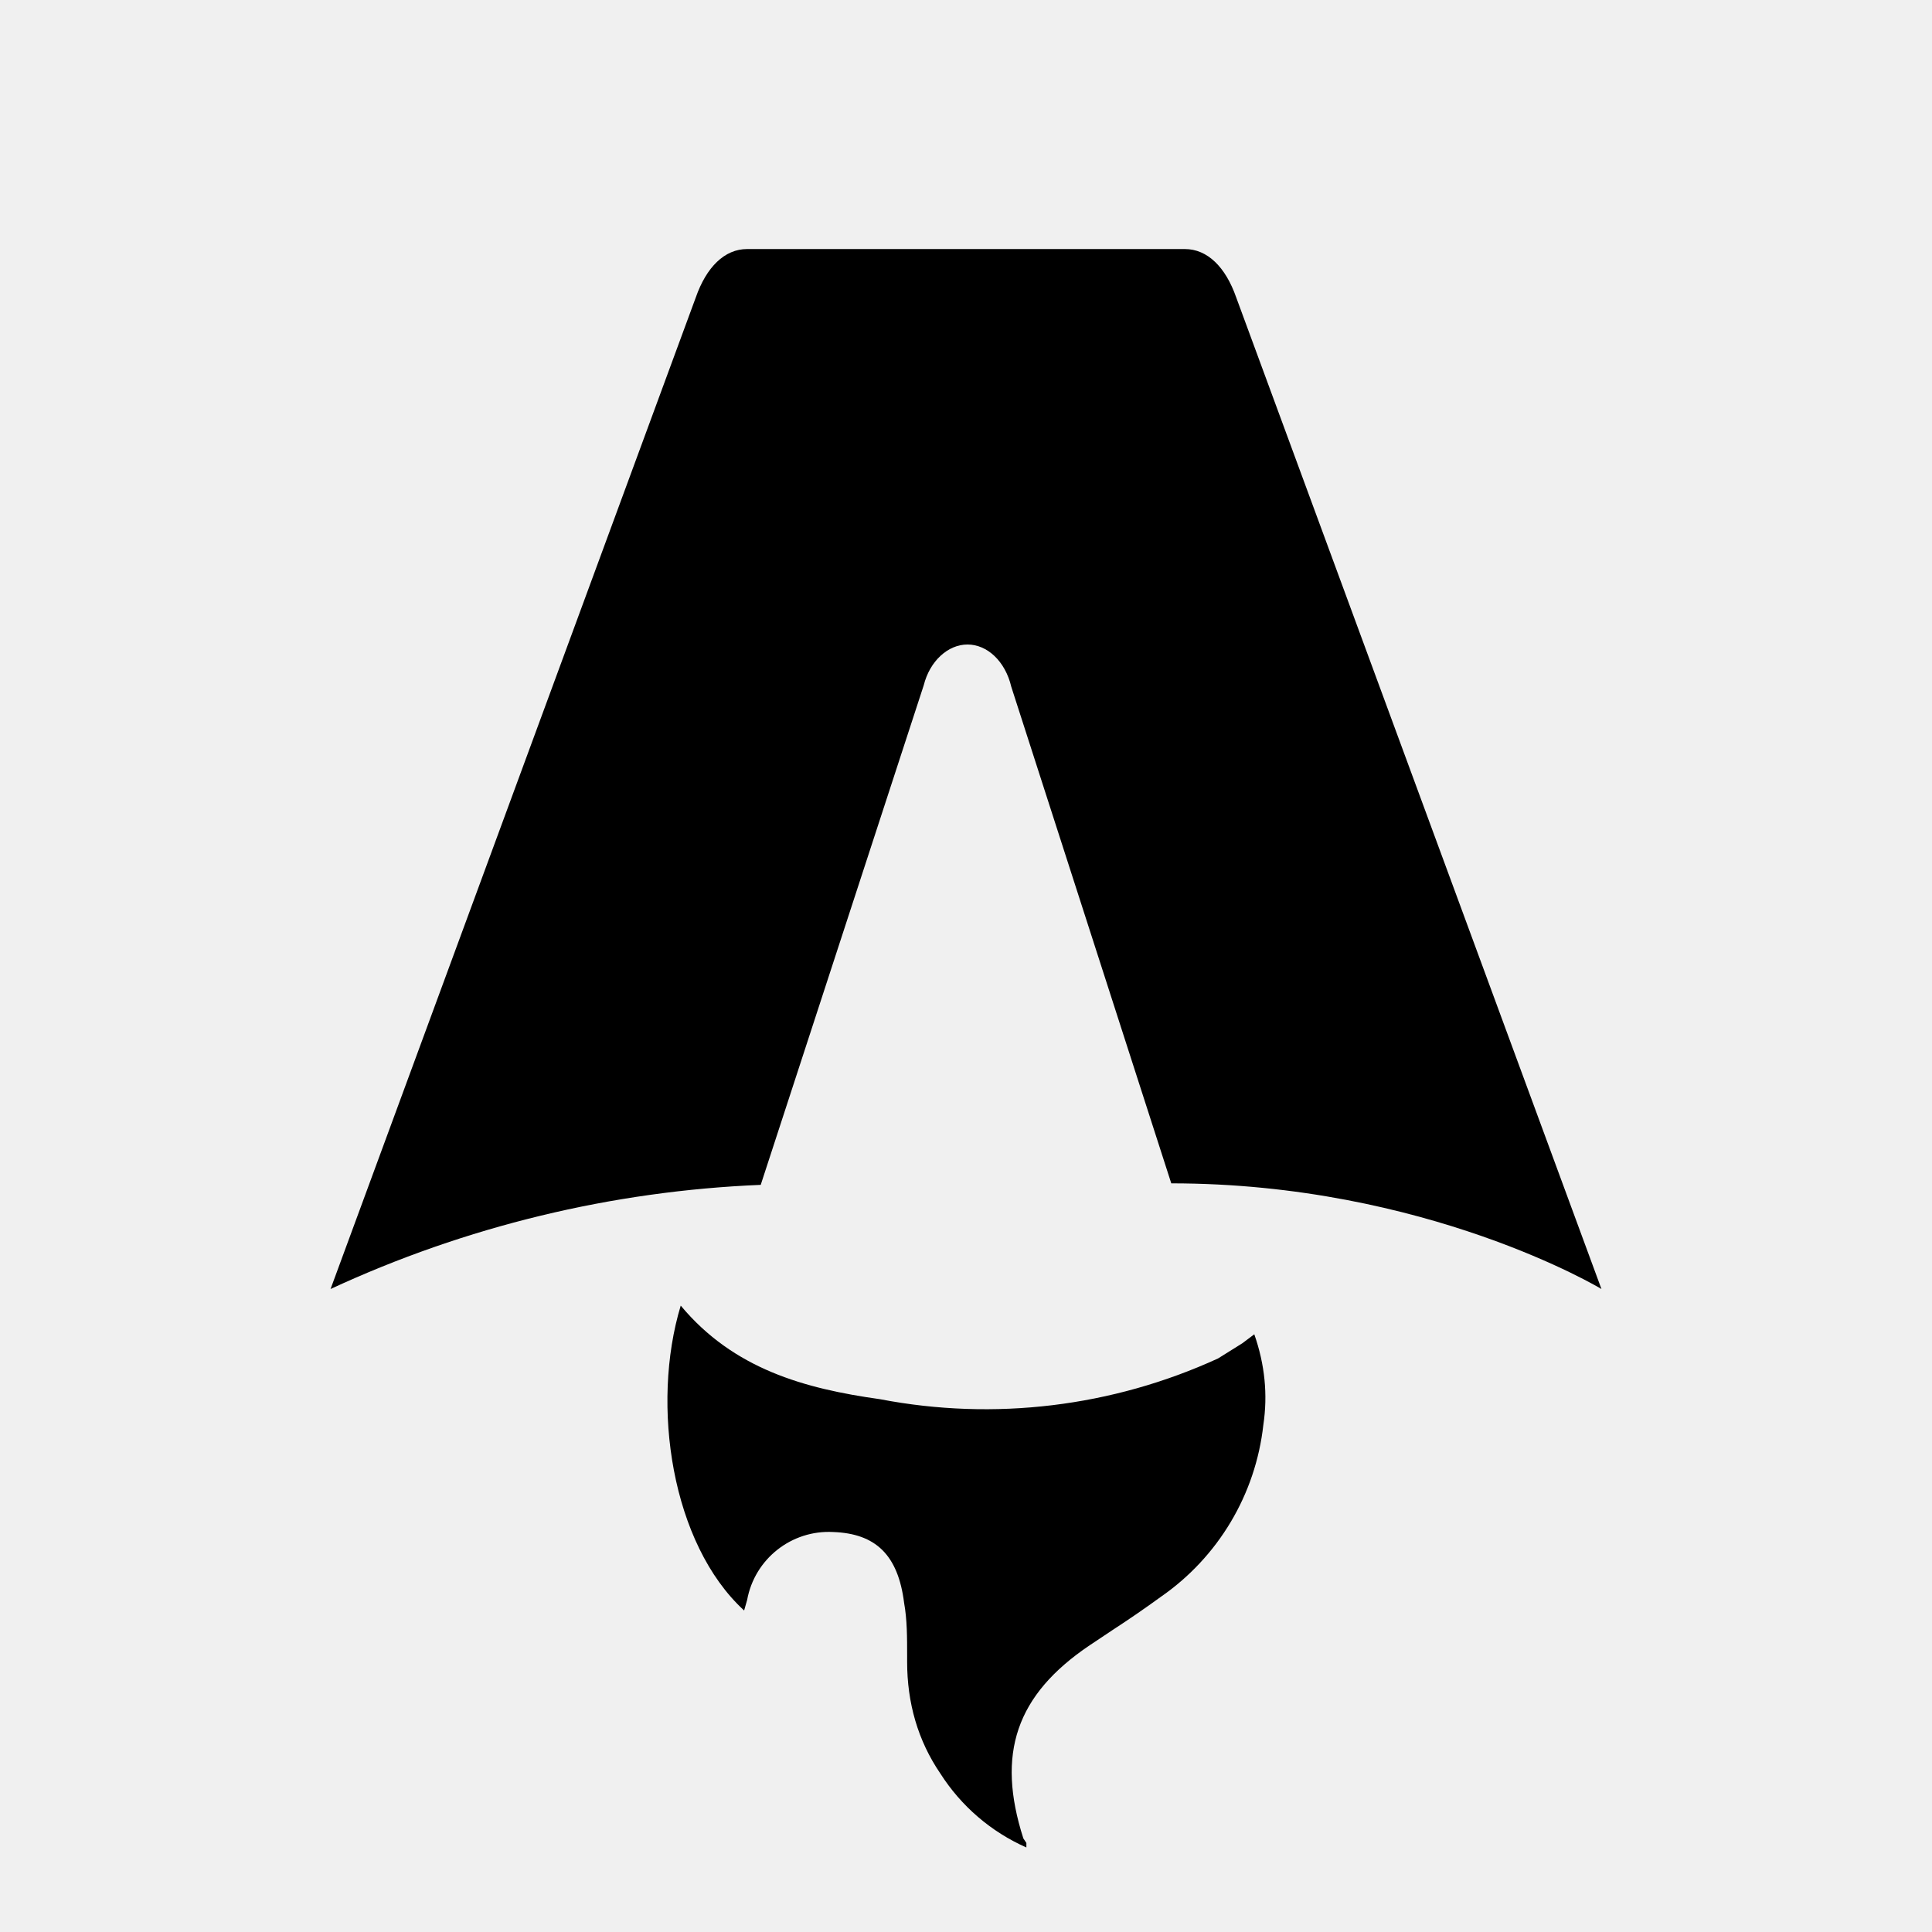
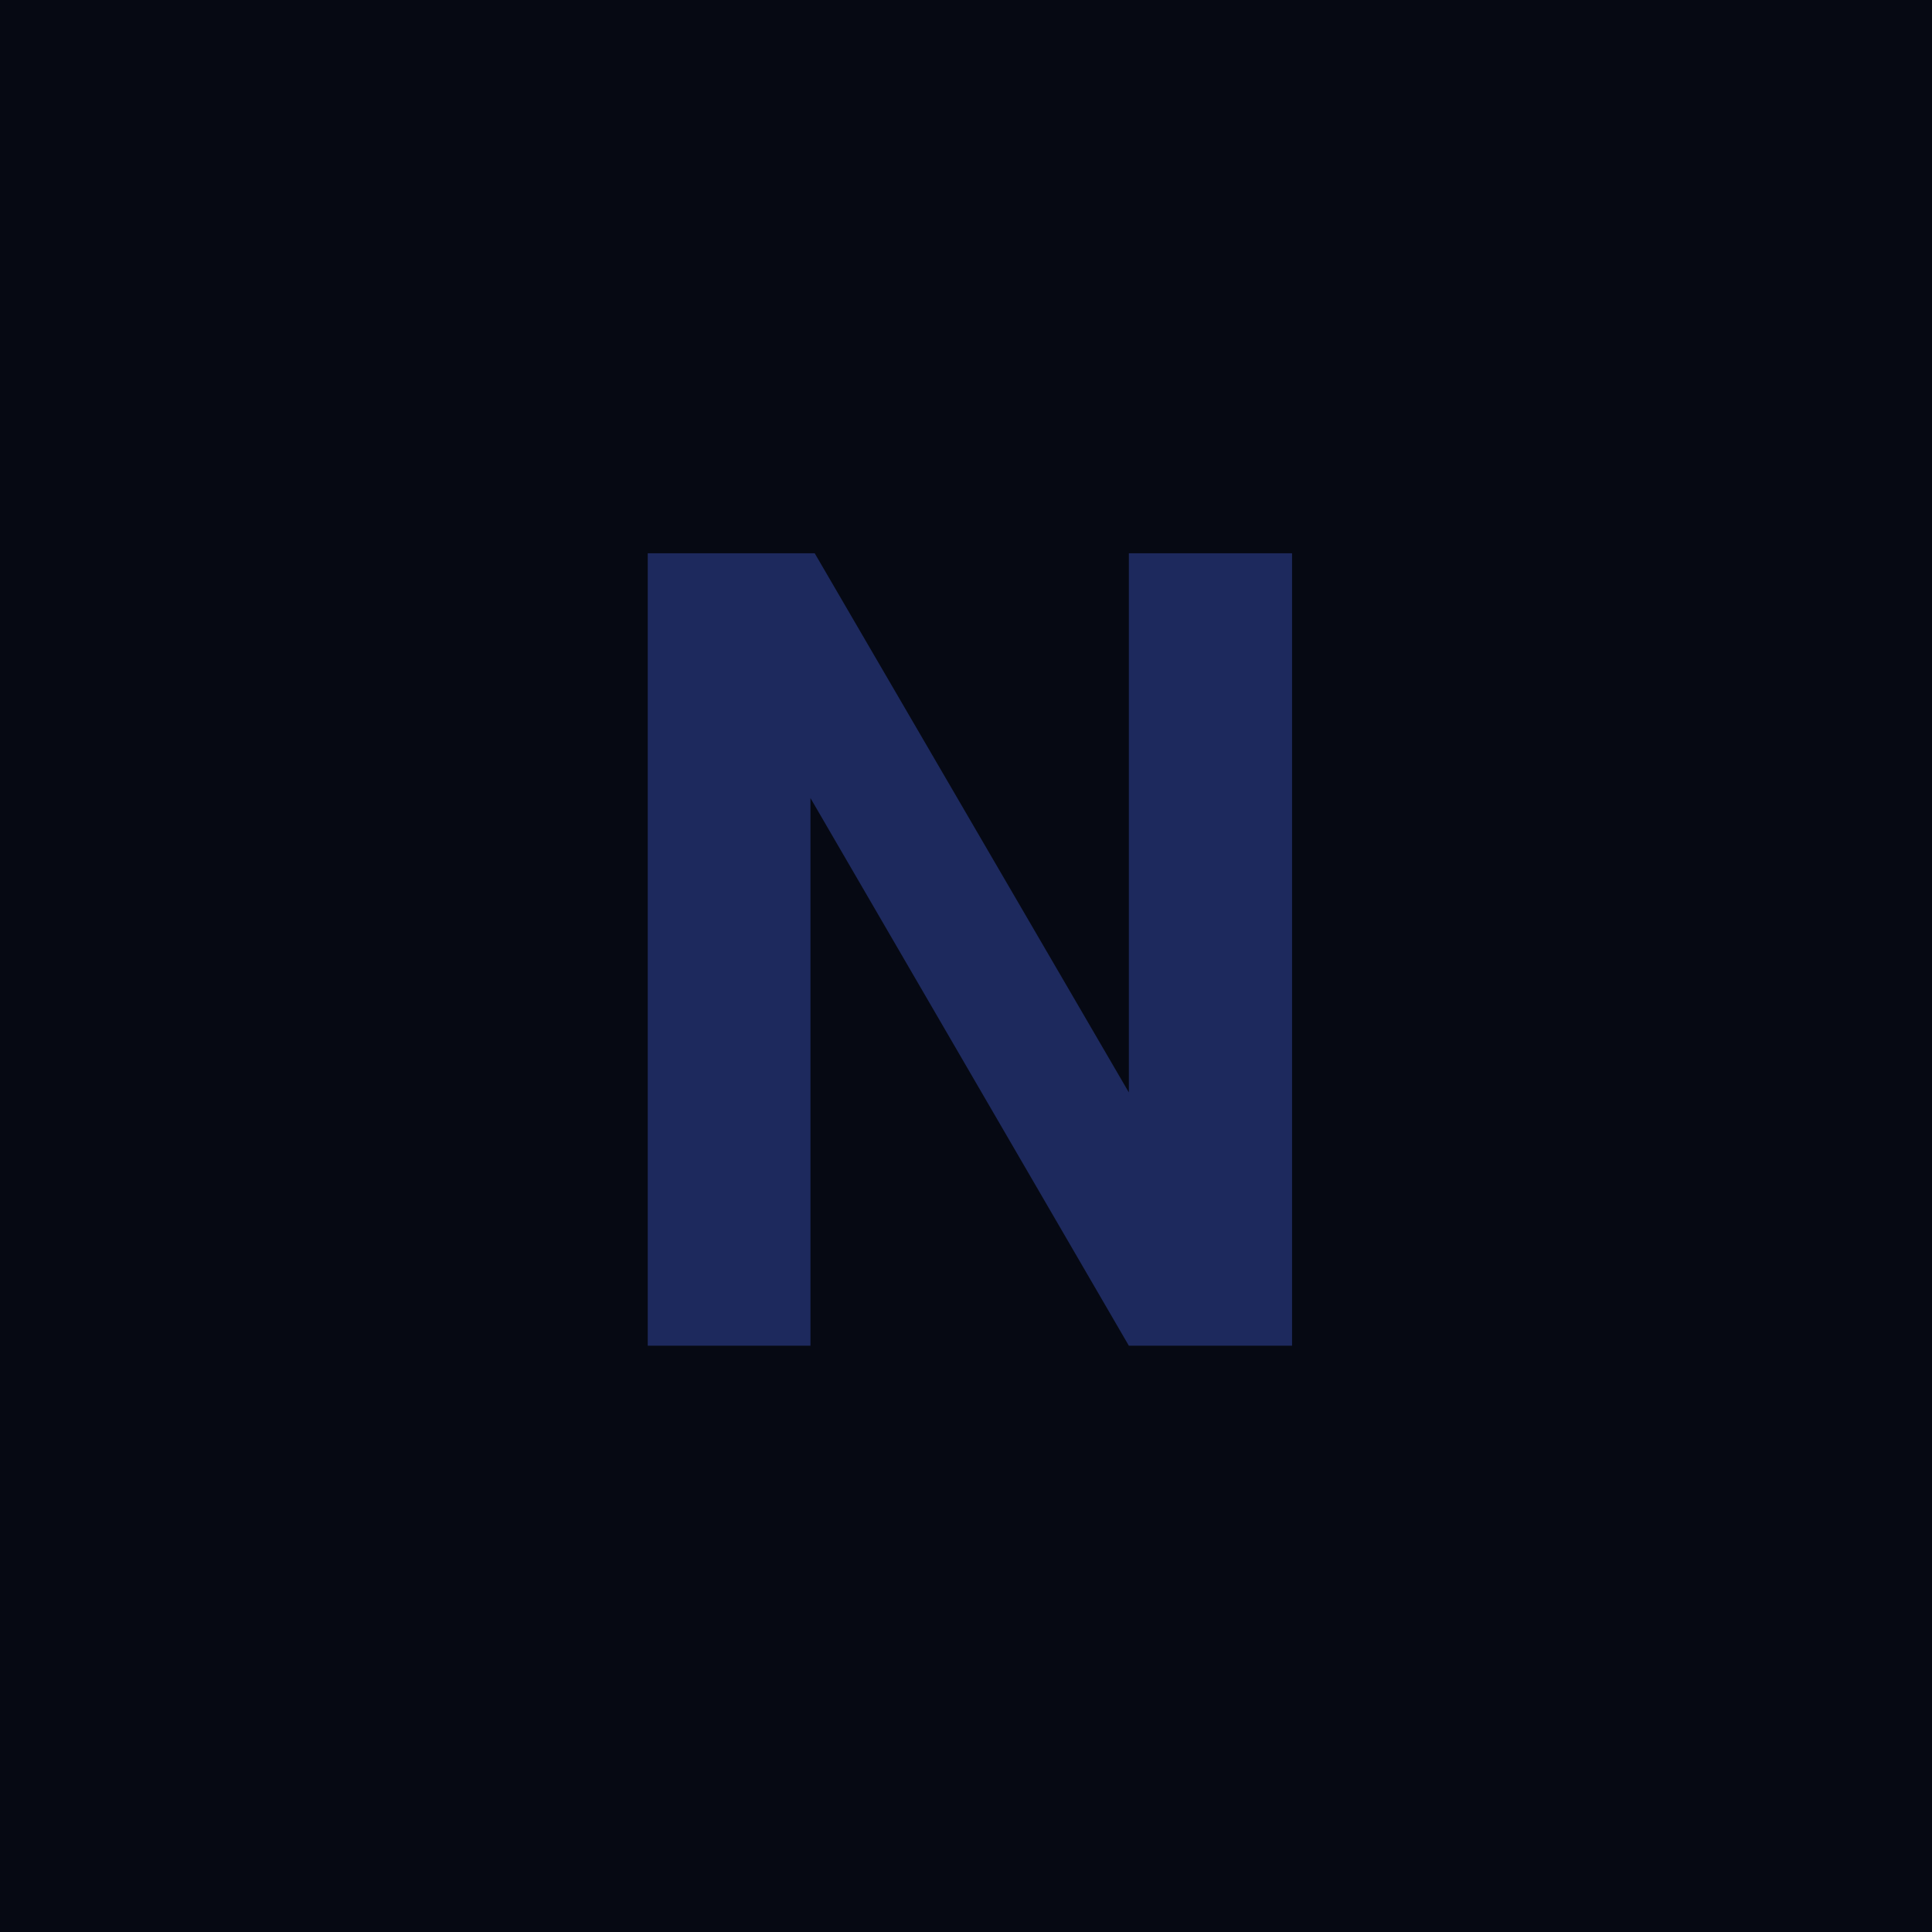
- <svg xmlns="http://www.w3.org/2000/svg" fill="none" viewBox="0 0 128 128">
-   <path d="M50.4 78.5a75.1 75.1 0 0 0-28.5 6.9l24.2-65.7c.7-2 1.9-3.2 3.4-3.2h29c1.5 0 2.7 1.2 3.4 3.2l24.2 65.7s-11.6-7-28.5-7L67 45.5c-.4-1.7-1.6-2.8-2.9-2.8-1.3 0-2.5 1.1-2.9 2.7L50.4 78.5Zm-1.1 28.2Zm-4.2-20.2c-2 6.6-.6 15.8 4.2 20.2a17.5 17.5 0 0 1 .2-.7 5.5 5.5 0 0 1 5.7-4.5c2.8.1 4.3 1.5 4.7 4.7.2 1.1.2 2.3.2 3.5v.4c0 2.7.7 5.2 2.2 7.4a13 13 0 0 0 5.7 4.9v-.3l-.2-.3c-1.8-5.6-.5-9.5 4.4-12.8l1.5-1a73 73 0 0 0 3.2-2.2 16 16 0 0 0 6.8-11.4c.3-2 .1-4-.6-6l-.8.6-1.6 1a37 37 0 0 1-22.4 2.7c-5-.7-9.7-2-13.2-6.2Z" />
-   <style>
-         path { fill: #000; }
-         @media (prefers-color-scheme: dark) {
-             path { fill: #FFF; }
-         }
-     </style>
+ <svg xmlns="http://www.w3.org/2000/svg" viewBox="0 0 64 64" width="64" height="64">
+   <rect fill="#060913" width="100%" height="100%" x="0" y="0" />
+   <text x="50%" y="50%" dominant-baseline="middle" alignment-baseline="central" text-anchor="middle" font-size="3em" font-family="Helvetica, sans-serif" font-weight="bold" fill="#1d295d">N</text>
</svg>
